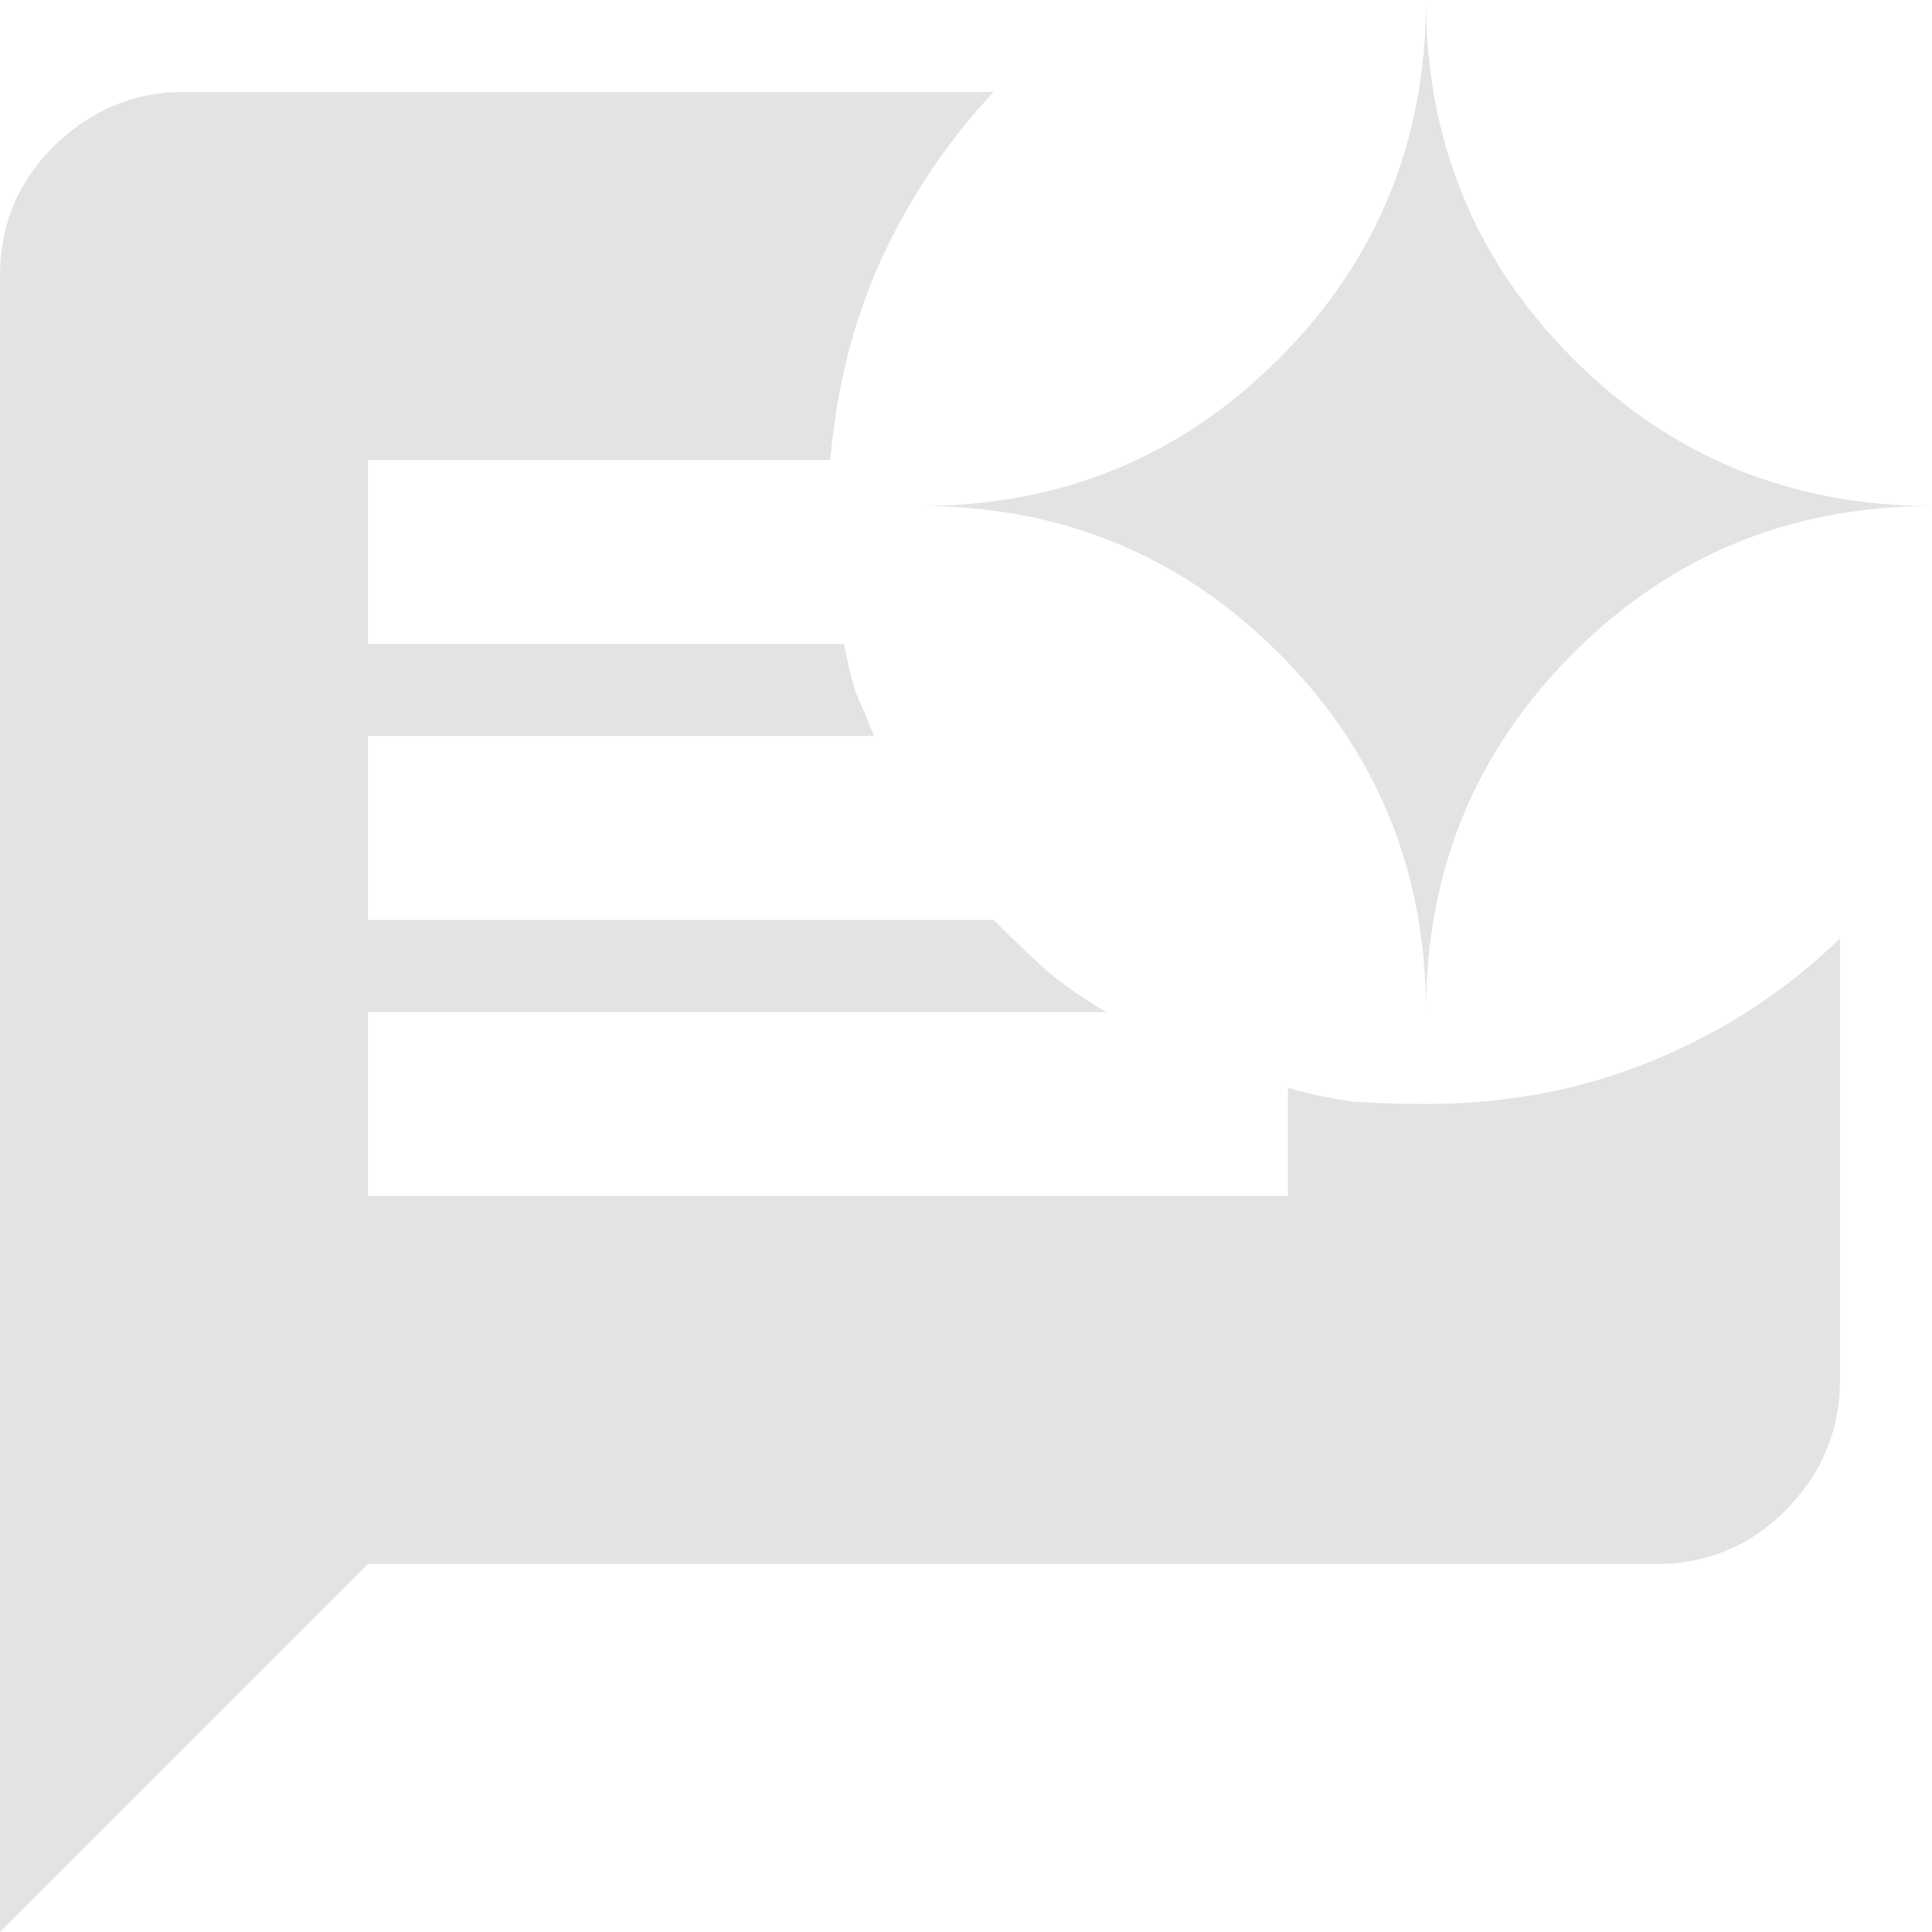
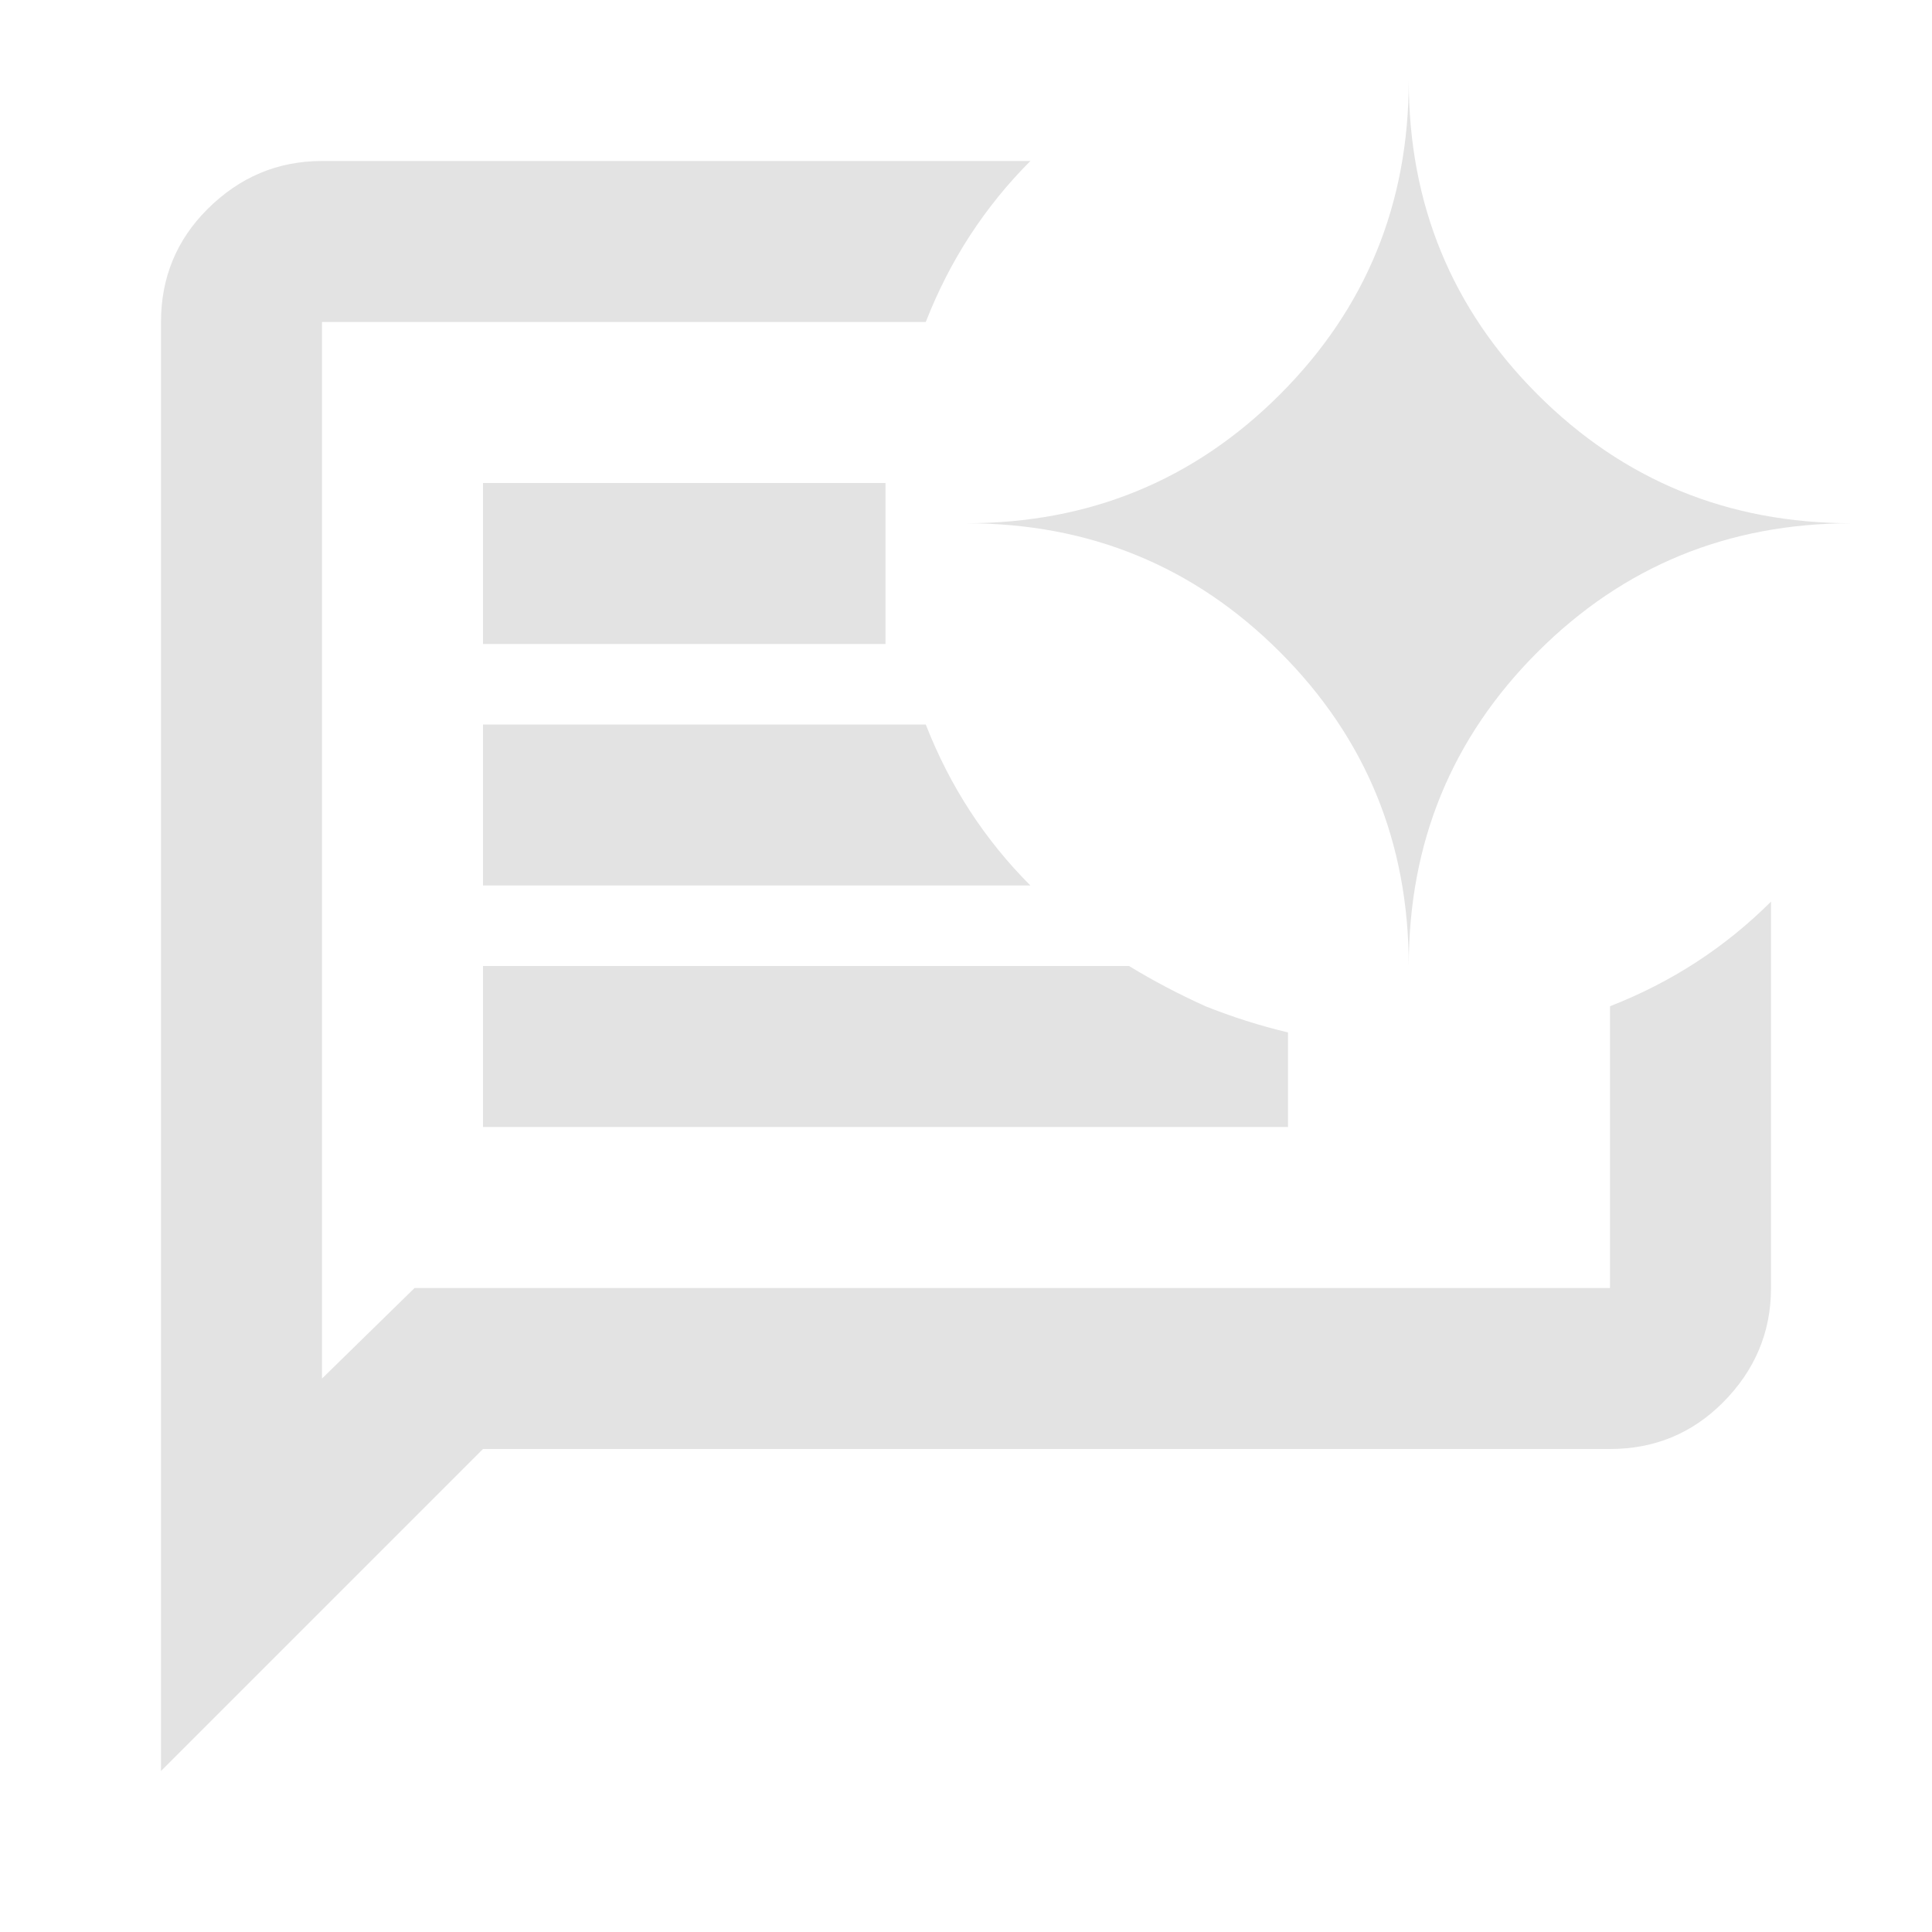
- <svg xmlns="http://www.w3.org/2000/svg" width="21" height="21" viewBox="0 0 21 21" fill="none">
-   <path d="M15.5 11C15.5 9.467 14.967 8.167 13.9 7.1C12.833 6.033 11.533 5.5 10 5.5C11.533 5.5 12.833 4.967 13.9 3.9C14.967 2.833 15.5 1.533 15.5 -9.53674e-07C15.5 1.533 16.033 2.833 17.1 3.9C18.167 4.967 19.467 5.5 21 5.5C19.467 5.5 18.167 6.033 17.1 7.1C16.033 8.167 15.5 9.467 15.5 11ZM5.96046e-08 21V3C5.96046e-08 2.45 0.192 1.983 0.575 1.6C0.975 1.2 1.45 1 2 1H10.8C10.3 1.533 9.892 2.142 9.575 2.825C9.275 3.492 9.092 4.217 9.025 5H4V7H9.175C9.208 7.183 9.25 7.358 9.3 7.525C9.367 7.675 9.433 7.833 9.5 8H4V10H10.8C10.983 10.183 11.175 10.367 11.375 10.55C11.575 10.717 11.792 10.867 12.025 11H4V13H14V11.825C14.233 11.892 14.475 11.942 14.725 11.975C14.975 11.992 15.233 12 15.5 12C16.383 12 17.208 11.842 17.975 11.525C18.742 11.208 19.417 10.767 20 10.2V15C20 15.55 19.8 16.025 19.4 16.425C19.017 16.808 18.55 17 18 17H4L5.96046e-08 21Z" fill="#E3E3E3" />
+ <svg xmlns="http://www.w3.org/2000/svg" width="24" height="24" viewBox="0 0 24 24" fill="none">
+   <g clip-path="url(#clip0_4961_680)">
+     <path d="M6 14H16V12.825C15.65 12.742 15.308 12.633 14.975 12.5C14.642 12.35 14.325 12.183 14.025 12H6V14ZM6 11H12.8C12.517 10.717 12.267 10.408 12.05 10.075C11.833 9.742 11.65 9.383 11.5 9H6V11ZM6 8H11V6H6V8ZM17.5 12C17.5 10.467 16.967 9.167 15.9 8.1C14.833 7.033 13.533 6.5 12 6.5C13.533 6.5 14.833 5.967 15.9 4.9C16.967 3.833 17.5 2.533 17.5 1C17.5 2.533 18.033 3.833 19.1 4.9C20.167 5.967 21.467 6.5 23 6.5C21.467 6.5 20.167 7.033 19.1 8.1C18.033 9.167 17.5 10.467 17.5 12ZM4 12.5V16V17.125V4C4 4.383 4 4.792 4 5.225C4 5.642 4 6.067 4 6.5C4 8.317 4 9.858 4 11.125C4 12.375 4 13 4 13C4 13 4 12.958 4 12.875C4 12.792 4 12.667 4 12.5ZM2 22V4C2 3.45 2.192 2.983 2.575 2.6C2.975 2.2 3.45 2 4 2H12.8C12.517 2.283 12.267 2.592 12.05 2.925C11.833 3.258 11.65 3.617 11.5 4H4V17.125L5.15 16H20V12.5C20.383 12.35 20.742 12.167 21.075 11.95C21.408 11.733 21.717 11.483 22 11.2V16C22 16.55 21.8 17.025 21.4 17.425C21.017 17.808 20.55 18 20 18H6L2 22Z" fill="#E3E3E3" />
+   </g>
</svg>
